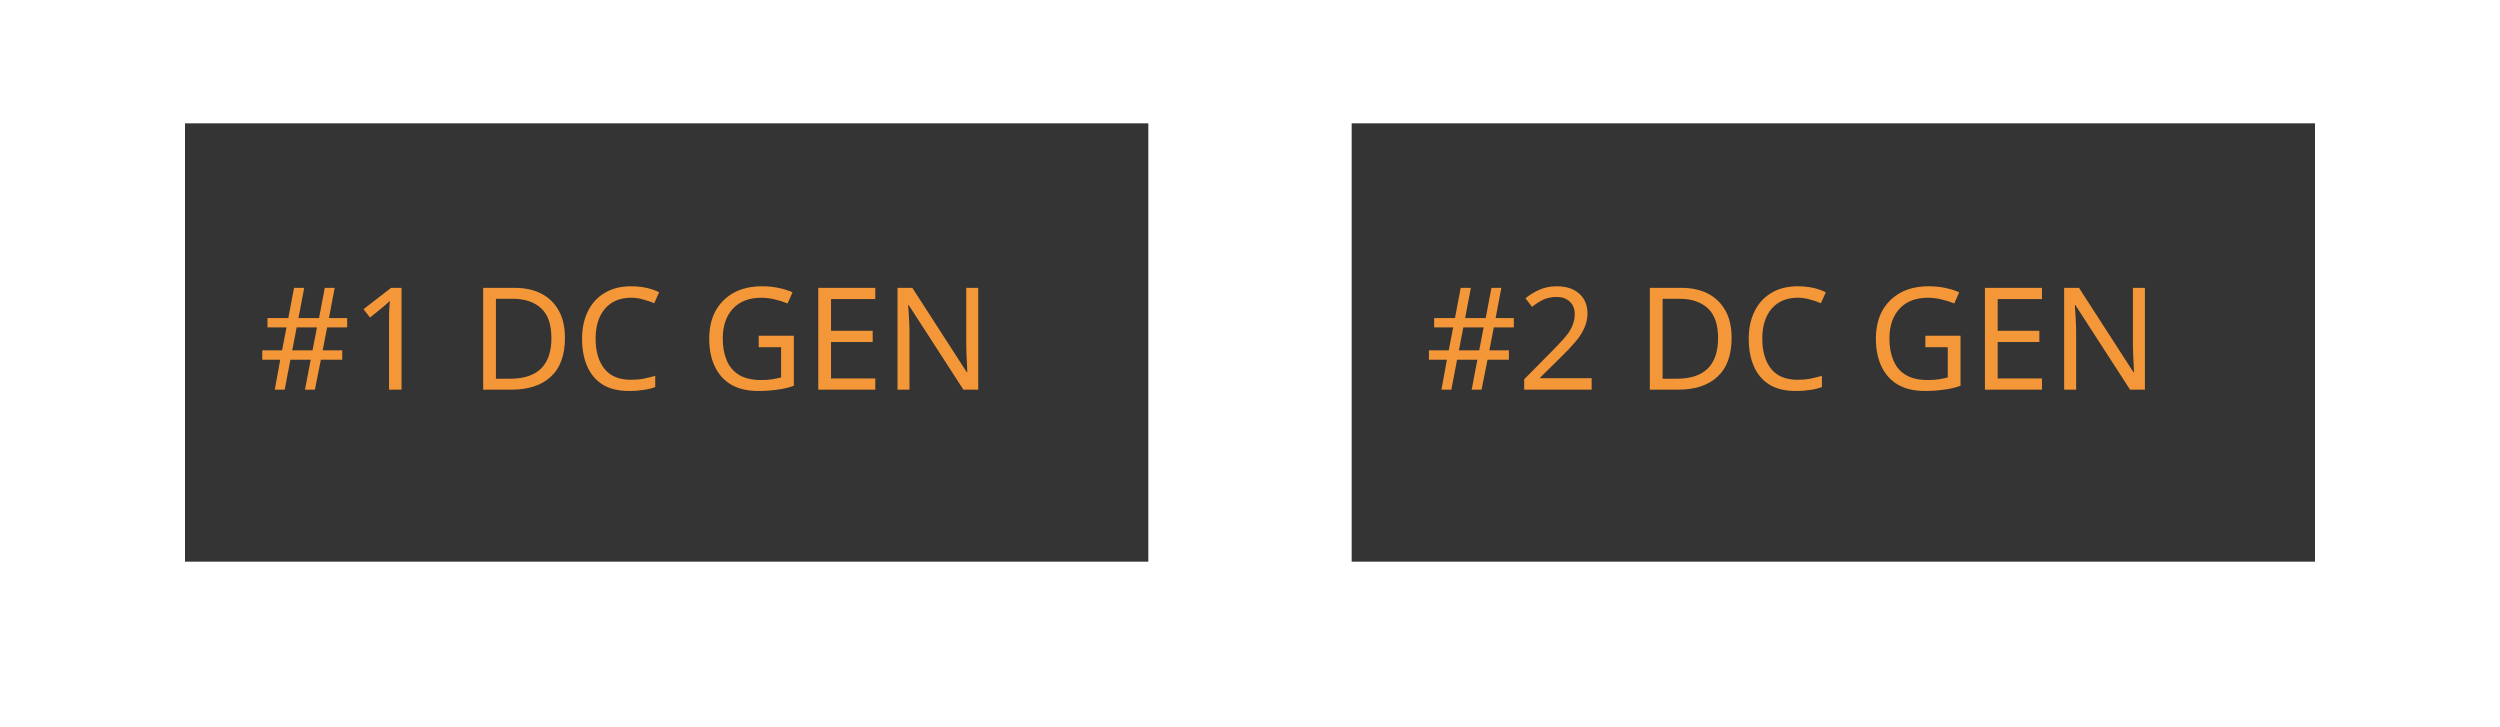
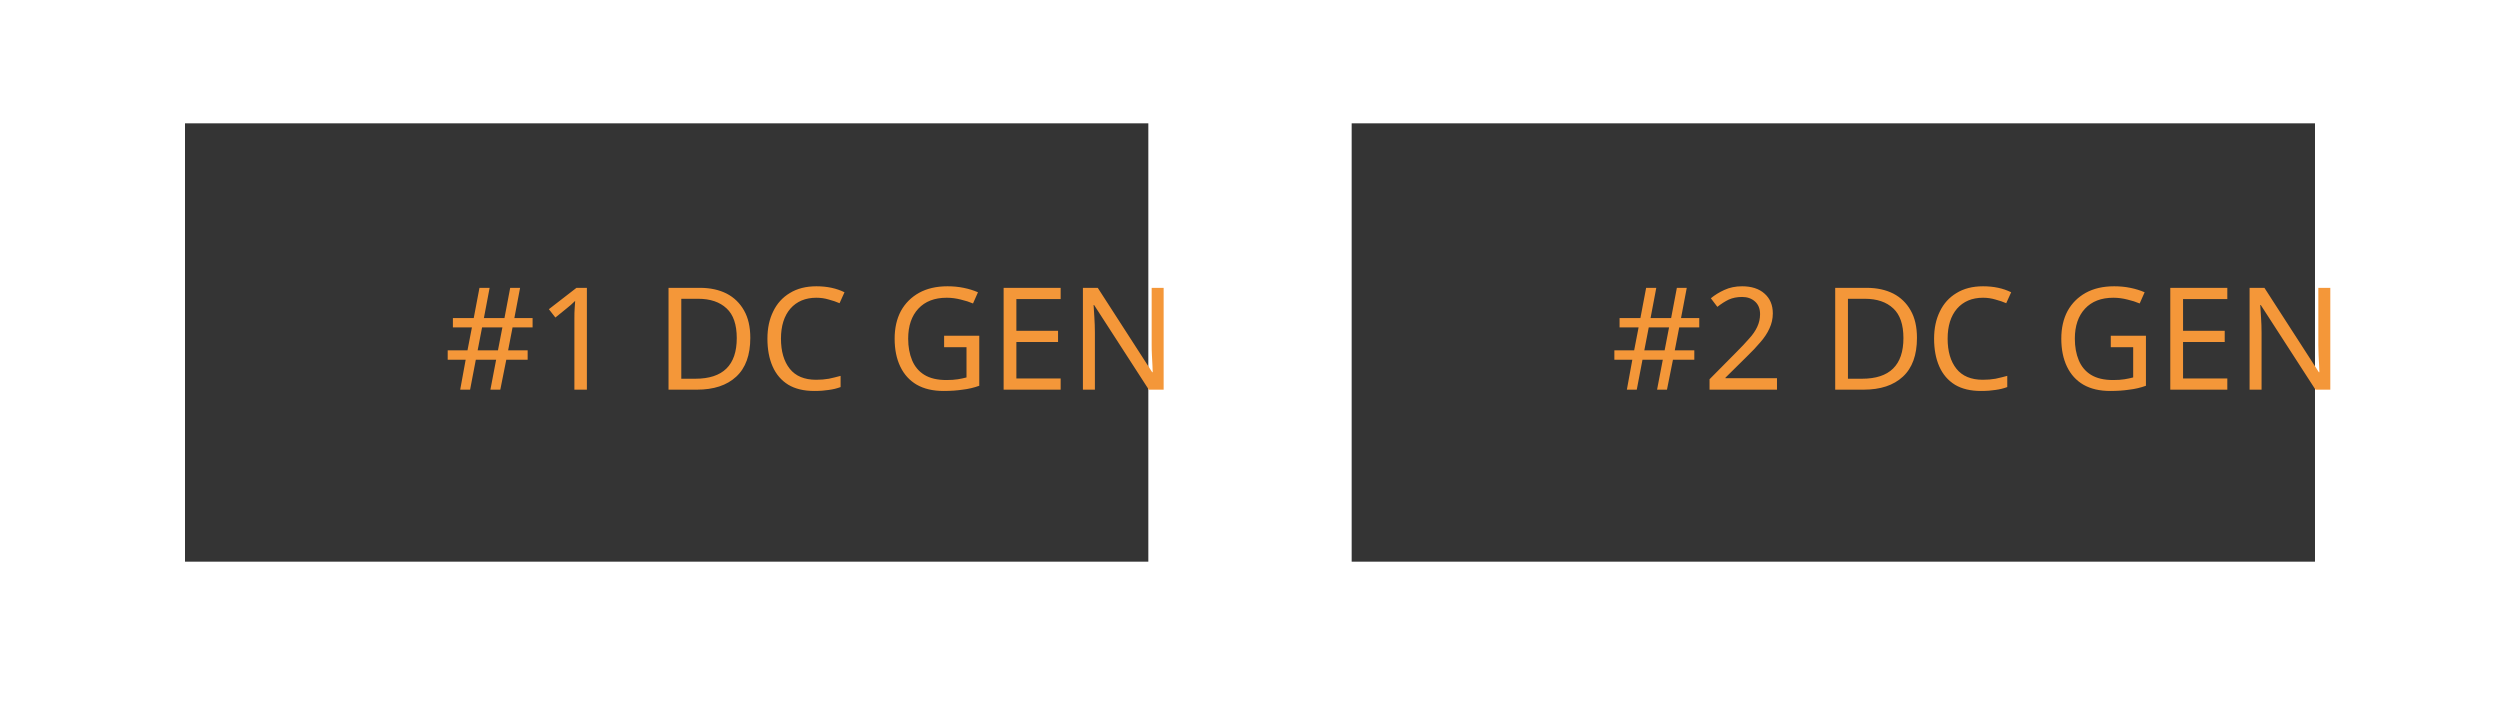
- <svg xmlns="http://www.w3.org/2000/svg" version="1.1" id="Ebene_1" x="0px" y="0px" viewBox="0 0 150 43.6" style="enable-background:new 0 0 150 43.6;" xml:space="preserve">
-   <style type="text/css">
- 	.st0{fill:#343434;}
- 	.st1{fill:#F49739;}
- 	.st2{font-family:'Tahoma-Bold';}
- 	.st3{font-size:8.555px;}
- </style>
-   <rect x="81.1" y="7.4" class="st0" width="57.8" height="26.3" />
-   <text transform="matrix(1 0 0 1 85.5178 23.3799)" class="st1 st2 st3">#2 DC GEN</text>
-   <rect x="11.1" y="7.4" class="st0" width="57.8" height="26.3" />
-   <text transform="matrix(1 0 0 1 15.5178 23.3799)" class="st1 st2 st3">#1 DC GEN</text>
+ <svg xmlns="http://www.w3.org/2000/svg" version="1.1" id="Ebene_1" x="0" y="0" viewBox="0 0 150 43.6" xml:space="preserve">
+   <path fill="#343434" d="M81.1 7.4h57.8v26.3H81.1z" />
+   <text transform="translate(85.518 23.38)" font-size="8.555" font-family="Tahoma-Bold" fill="#f49739">
+     #2 DC GEN
+   </text>
+   <path fill="#343434" d="M11.1 7.4h57.8v26.3H11.1z" />
+   <text transform="translate(15.518 23.38)" font-size="8.555" font-family="Tahoma-Bold" fill="#f49739">
+     #1 DC GEN
+   </text>
</svg>
